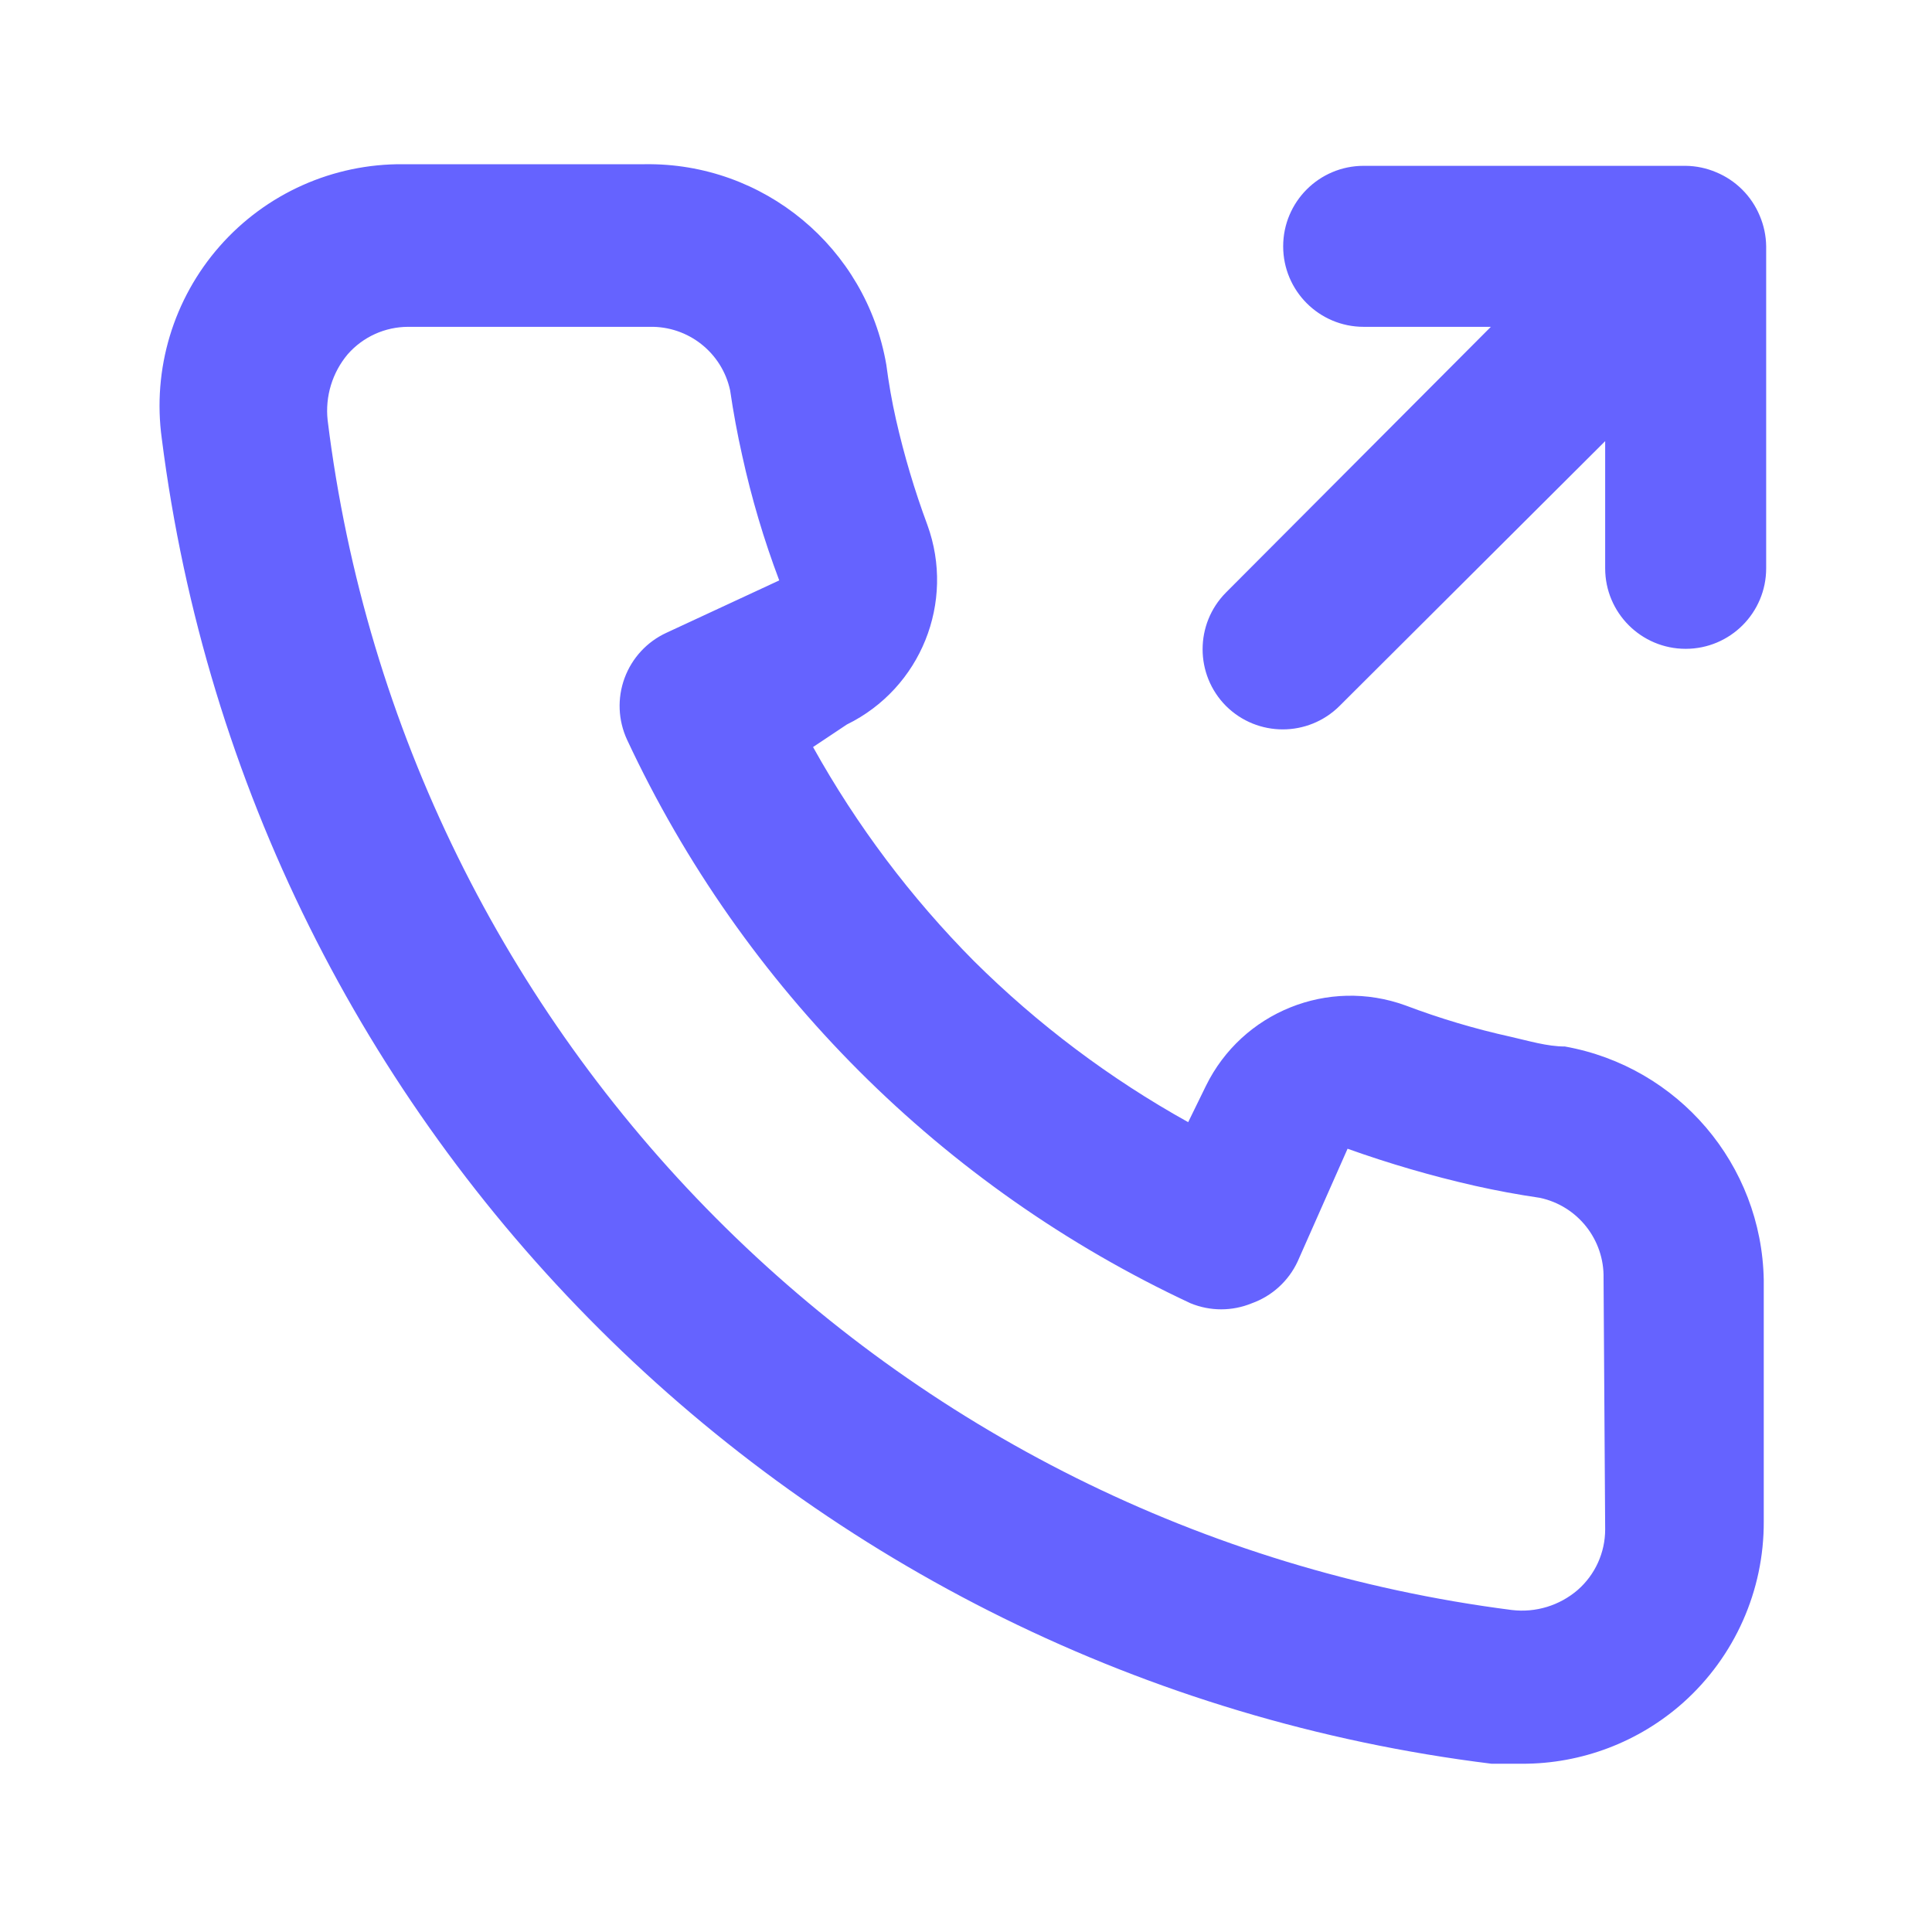
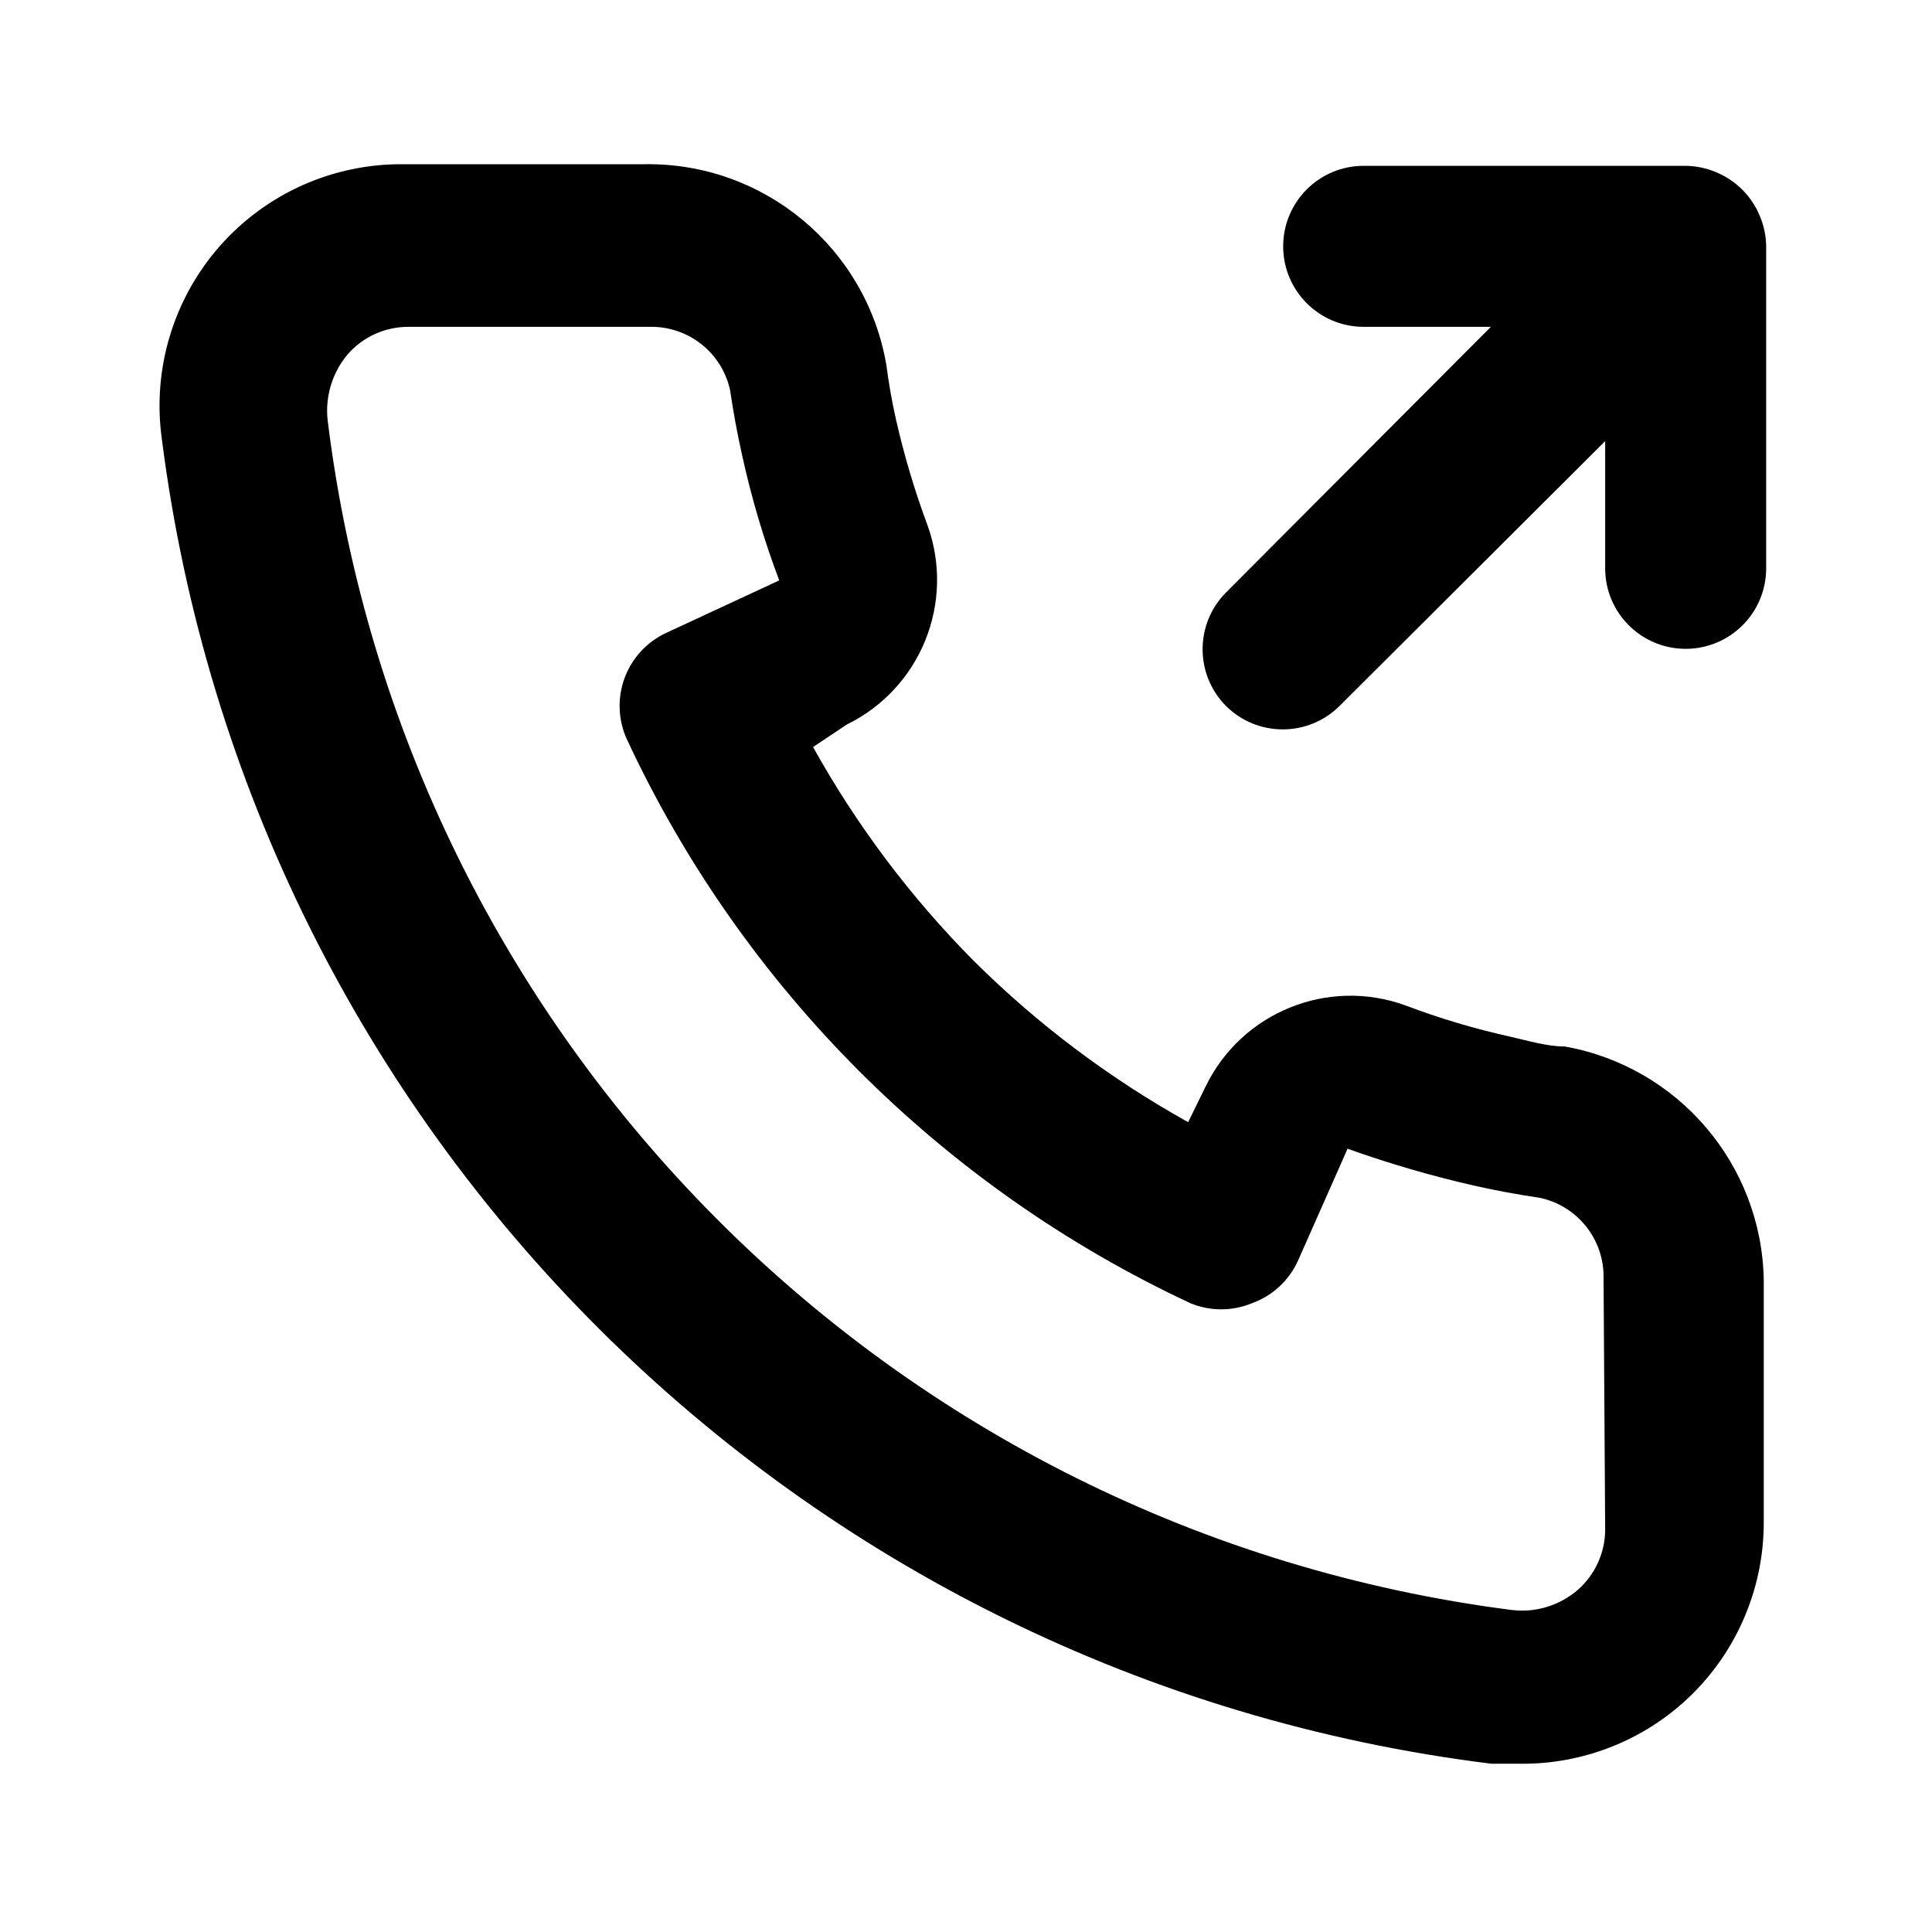
<svg xmlns="http://www.w3.org/2000/svg" viewBox="0 0 24 24">
-   <path fill="#6563ff" d="M19.44,13c-.22,0-.45-.07-.67-.12a9.44,9.44,0,0,1-1.31-.39,2,2,0,0,0-2.48,1l-.22.45a12.18,12.18,0,0,1-2.66-2,12.18,12.18,0,0,1-2-2.66L10.52,9a2,2,0,0,0,1-2.48,10.33,10.33,0,0,1-.39-1.31c-.05-.22-.09-.45-.12-.68a3,3,0,0,0-3-2.49h-3a3,3,0,0,0-3,3.41A19,19,0,0,0,18.53,21.91l.38,0a3,3,0,0,0,2-.76,3,3,0,0,0,1-2.25v-3A3,3,0,0,0,19.44,13Zm.5,6a1,1,0,0,1-.34.75,1.06,1.06,0,0,1-.82.25A17,17,0,0,1,4.07,5.22a1.09,1.09,0,0,1,.25-.82,1,1,0,0,1,.75-.34h3a1,1,0,0,1,1,.79q.06.41.15.81a11.12,11.12,0,0,0,.46,1.55l-1.4.65a1,1,0,0,0-.49,1.33,14.49,14.49,0,0,0,7,7,1,1,0,0,0,.76,0,1,1,0,0,0,.57-.52l.62-1.4a13.69,13.69,0,0,0,1.58.46q.4.09.81.15a1,1,0,0,1,.79,1ZM21.86,2.68a1,1,0,0,0-.54-.54,1,1,0,0,0-.38-.08h-4a1,1,0,1,0,0,2h1.58l-3.29,3.3a1,1,0,0,0,0,1.41,1,1,0,0,0,1.41,0l3.3-3.29V7.06a1,1,0,0,0,2,0v-4A1,1,0,0,0,21.86,2.68Z" />
+   <path fill="#000000" d="M19.44,13c-.22,0-.45-.07-.67-.12a9.44,9.44,0,0,1-1.31-.39,2,2,0,0,0-2.48,1l-.22.45a12.18,12.18,0,0,1-2.66-2,12.18,12.18,0,0,1-2-2.66L10.52,9a2,2,0,0,0,1-2.48,10.33,10.33,0,0,1-.39-1.31c-.05-.22-.09-.45-.12-.68a3,3,0,0,0-3-2.49h-3a3,3,0,0,0-3,3.41A19,19,0,0,0,18.53,21.91l.38,0a3,3,0,0,0,2-.76,3,3,0,0,0,1-2.25v-3A3,3,0,0,0,19.44,13Zm.5,6a1,1,0,0,1-.34.75,1.06,1.06,0,0,1-.82.25A17,17,0,0,1,4.07,5.22a1.09,1.09,0,0,1,.25-.82,1,1,0,0,1,.75-.34h3a1,1,0,0,1,1,.79q.06.41.15.81a11.12,11.12,0,0,0,.46,1.55l-1.4.65a1,1,0,0,0-.49,1.33,14.49,14.49,0,0,0,7,7,1,1,0,0,0,.76,0,1,1,0,0,0,.57-.52l.62-1.4a13.69,13.69,0,0,0,1.58.46q.4.09.81.15a1,1,0,0,1,.79,1ZM21.86,2.68a1,1,0,0,0-.54-.54,1,1,0,0,0-.38-.08h-4a1,1,0,1,0,0,2h1.58l-3.29,3.3a1,1,0,0,0,0,1.41,1,1,0,0,0,1.41,0l3.3-3.29V7.06a1,1,0,0,0,2,0v-4A1,1,0,0,0,21.86,2.68Z" />
</svg>
